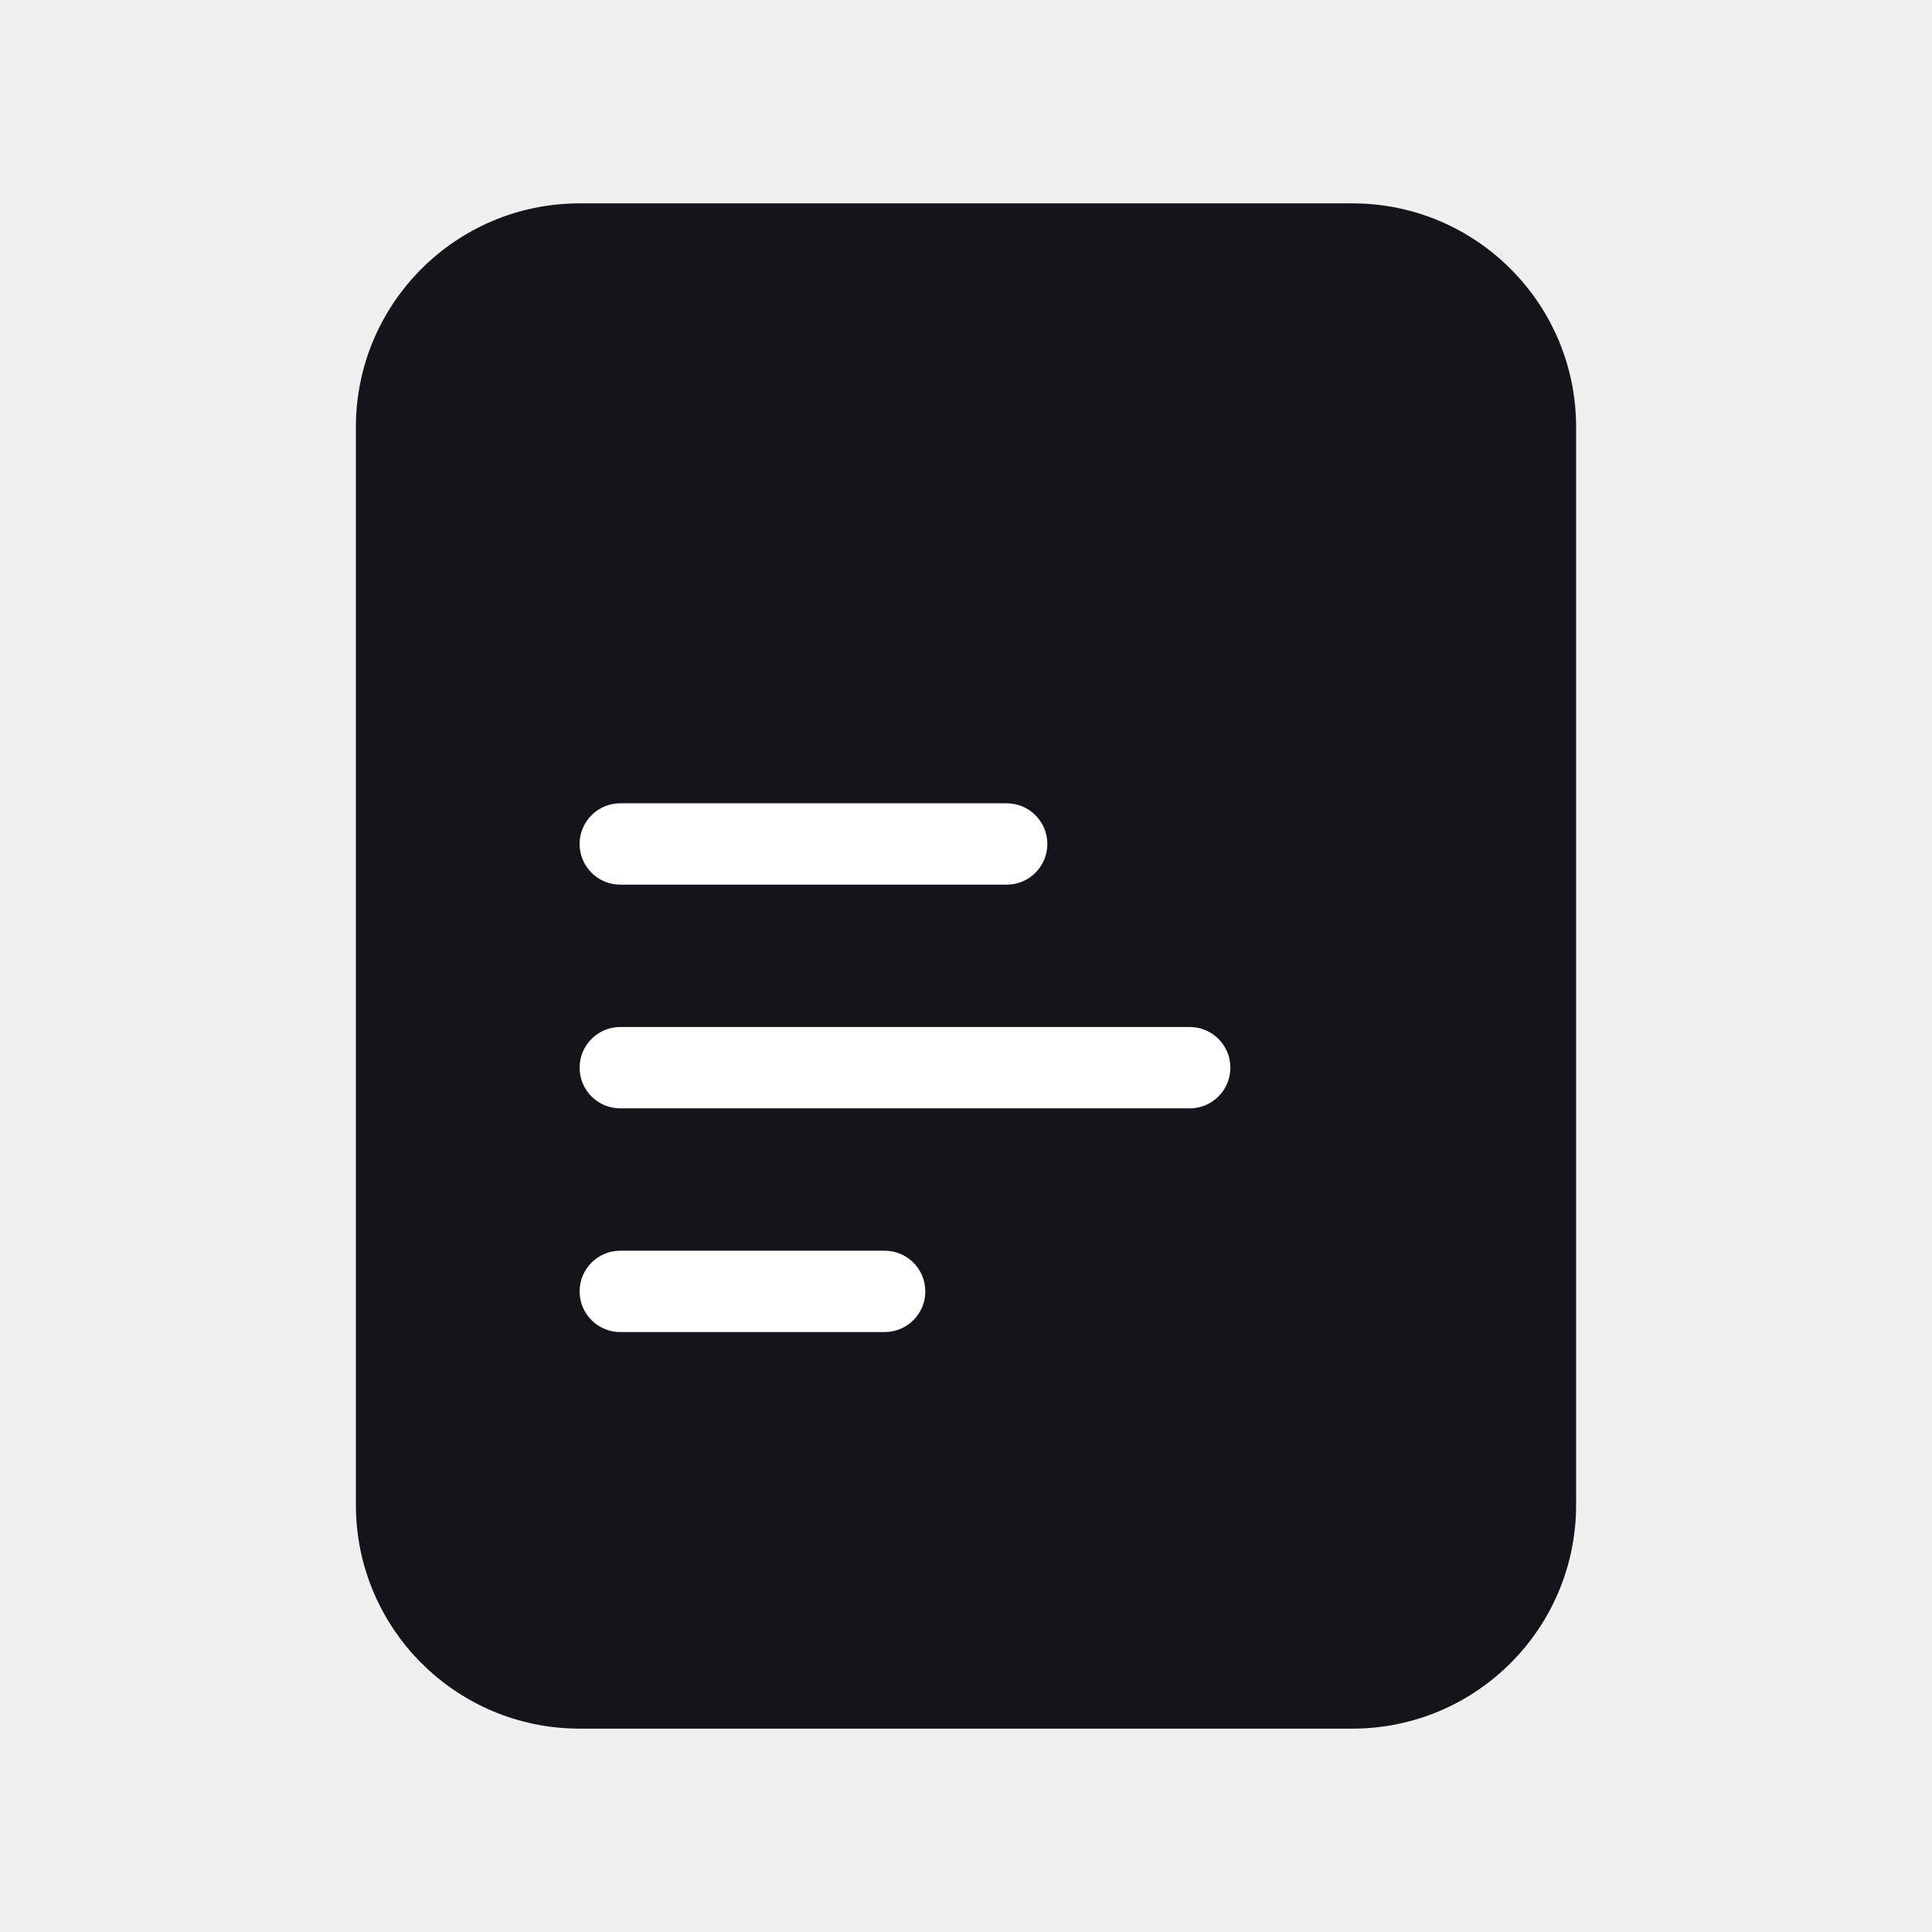
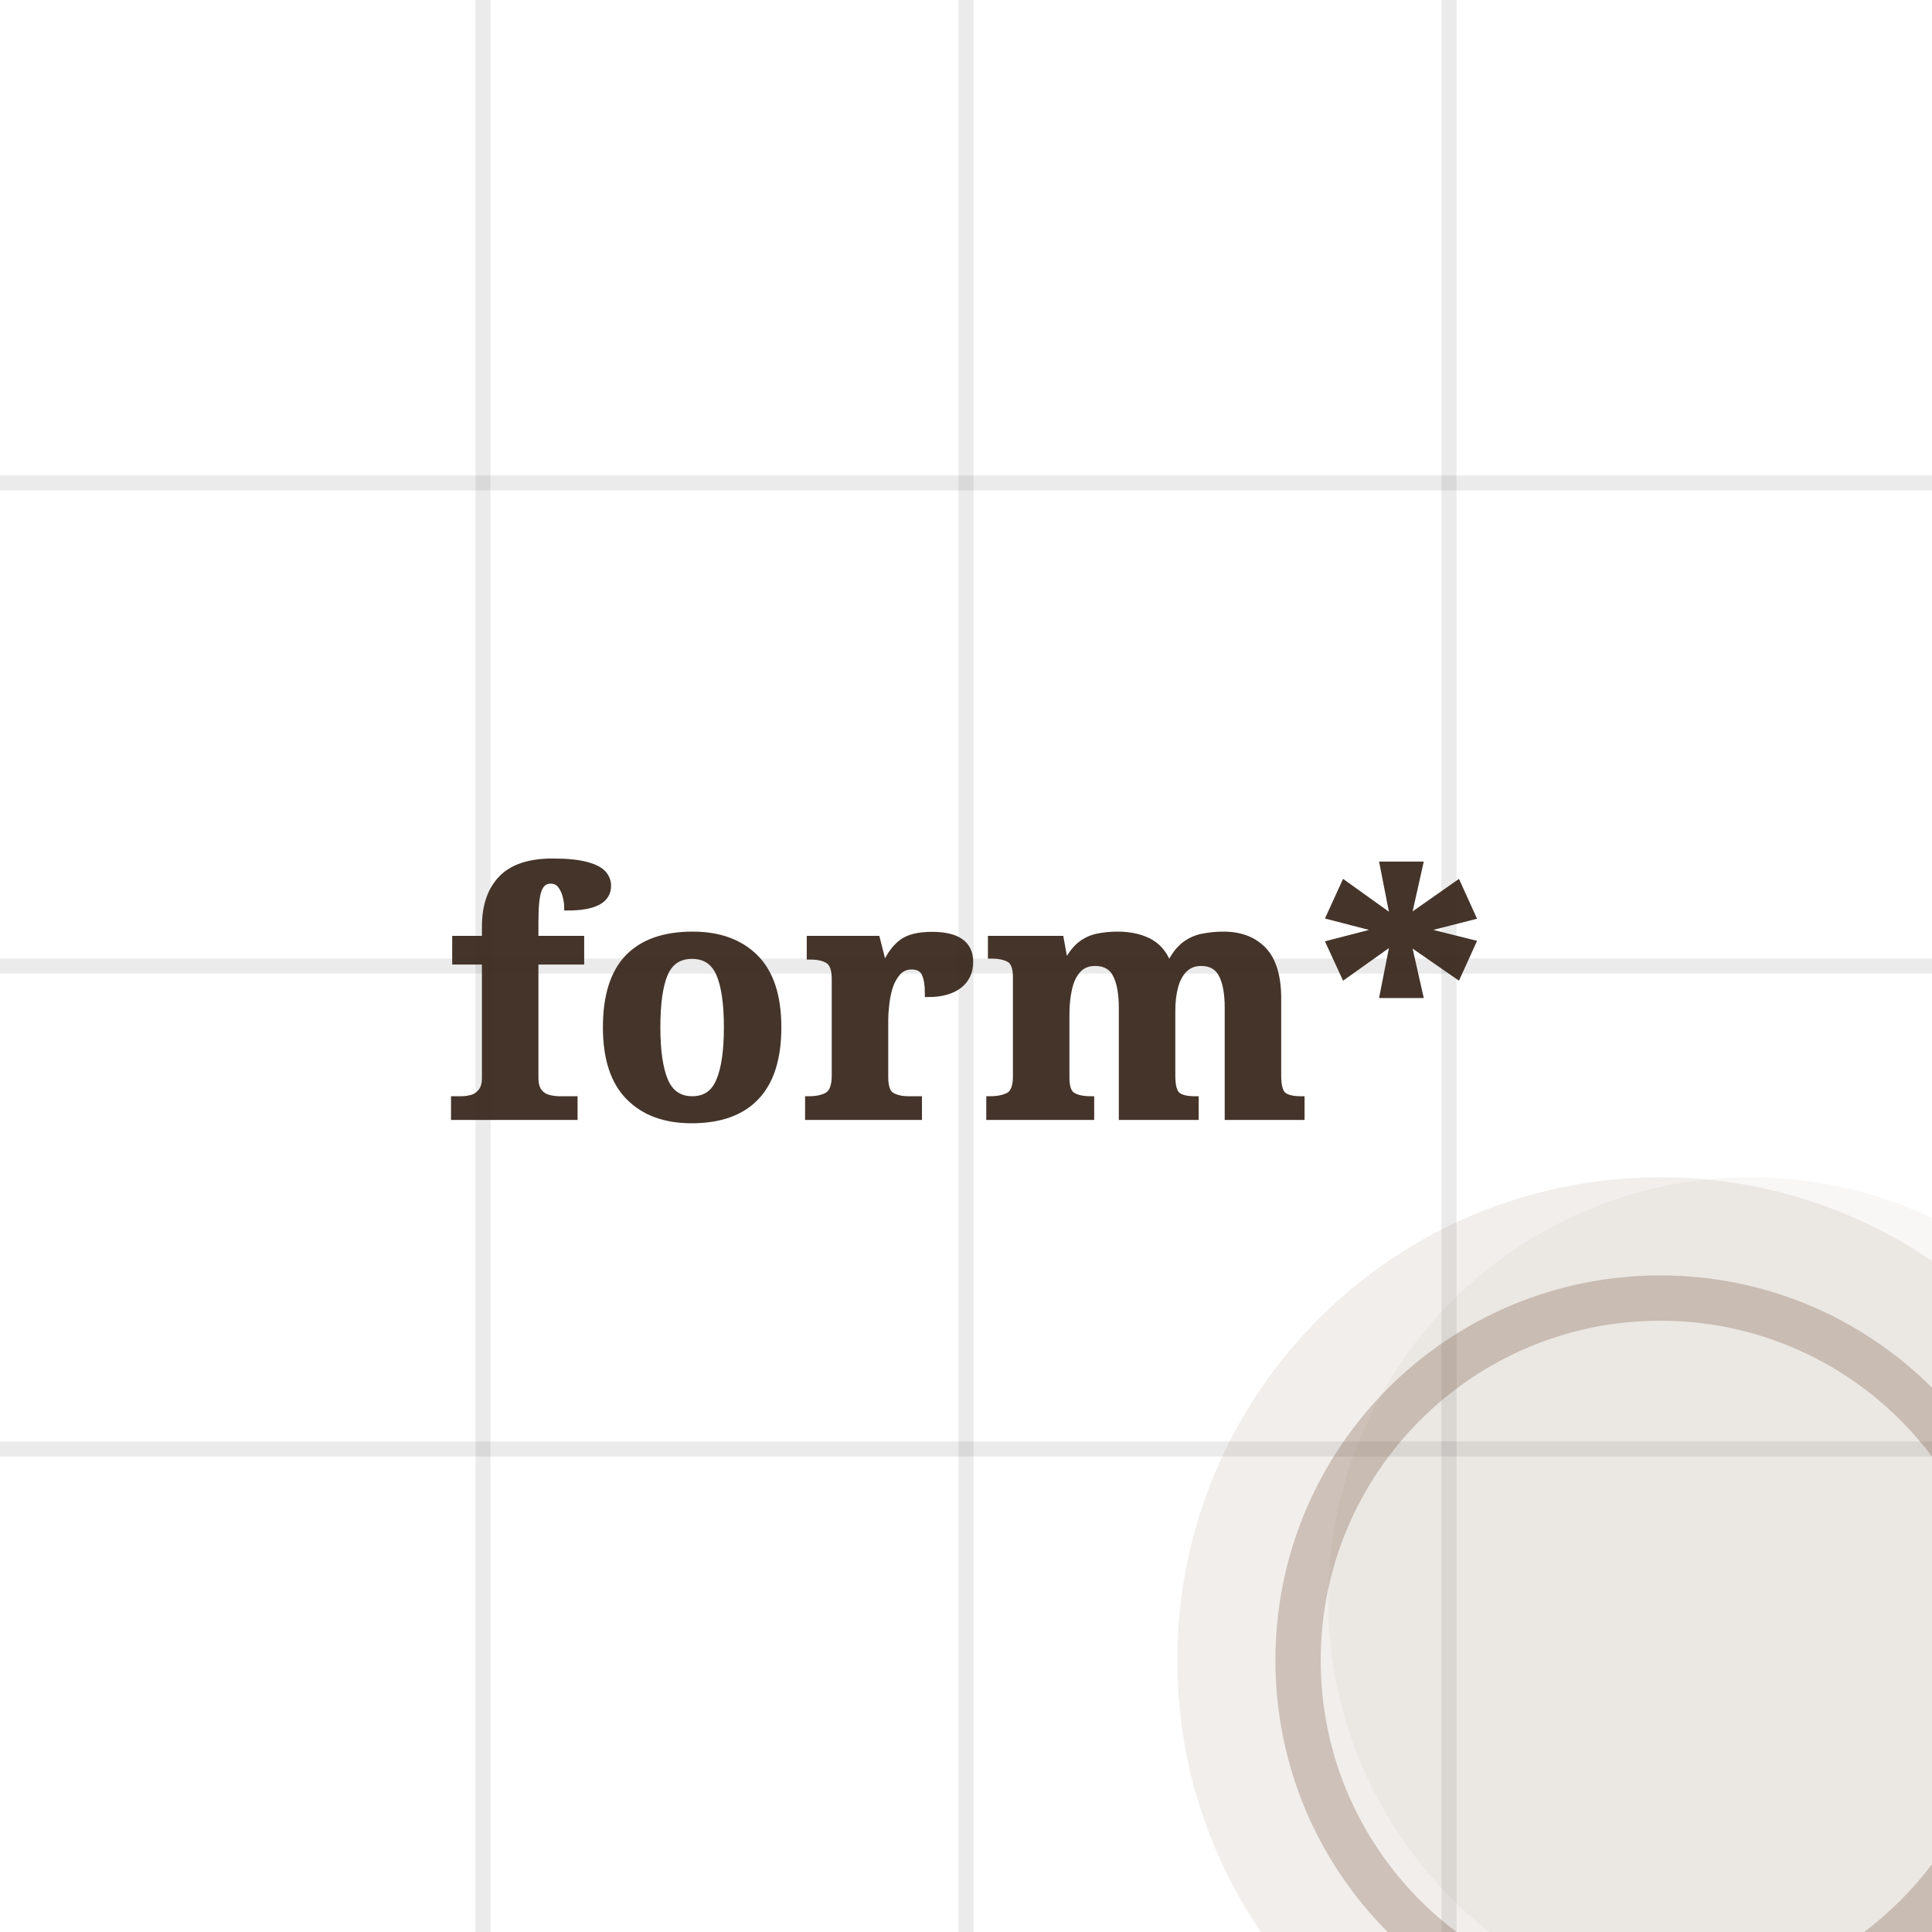
- <svg xmlns="http://www.w3.org/2000/svg" viewBox="0 0 160 190" width="512" height="512">
-   <path d="M42,20 L118,20 A22,22 0 0 1 140,42 L140,148 A22,22 0 0 1 118,170 L42,170 A22,22 0 0 1 20,148 L20,42 A22,22 0 0 1 42,20 Z" fill="#14151A" />
-   <path d="M46,79 L84,79 A4,4 0 0 1 88,83 A4,4 0 0 1 84,87 L46,87 A4,4 0 0 1 42,83 A4,4 0 0 1 46,79 Z" fill="#FFFFFF" />
-   <path d="M46,101 L102,101 A4,4 0 0 1 106,105 A4,4 0 0 1 102,109 L46,109 A4,4 0 0 1 42,105 A4,4 0 0 1 46,101 Z" fill="#FFFFFF" />
-   <path d="M46,123 L72,123 A4,4 0 0 1 76,127 A4,4 0 0 1 72,131 L46,131 A4,4 0 0 1 42,127 A4,4 0 0 1 46,123 Z" fill="#FFFFFF" />
+ <svg xmlns="http://www.w3.org/2000/svg" width="128" height="128" viewBox="0 0 128 128">
+   <rect width="128" height="128" fill="#ffffff" />
+   <g stroke="#000000" stroke-opacity="0.08" stroke-width="1">
+     <line x1="32" y1="0" x2="32" y2="128" />
+     <line x1="64" y1="0" x2="64" y2="128" />
+     <line x1="96" y1="0" x2="96" y2="128" />
+     <line x1="0" y1="32" x2="128" y2="32" />
+     <line x1="0" y1="64" x2="128" y2="64" />
+     <line x1="0" y1="96" x2="128" y2="96" />
+   </g>
+   <text x="64" y="74" text-anchor="middle" font-size="22" font-family="Georgia, serif" font-weight="600" fill="#3b2a1f" stroke="#3b2a1f" stroke-width="0.4" opacity="0.95" letter-spacing="0.5">
+     form*
+   </text>
+   <g transform="translate(128,128)">
+     <circle cx="-18" cy="-18" r="32" fill="#6f4e37" opacity="0.10" />
+     <circle cx="-18" cy="-18" r="24" fill="none" stroke="#6f4e37" stroke-width="3" stroke-opacity="0.28" />
+     <circle cx="-12" cy="-22" r="28" fill="#6f4e37" opacity="0.05" />
+   </g>
</svg>
